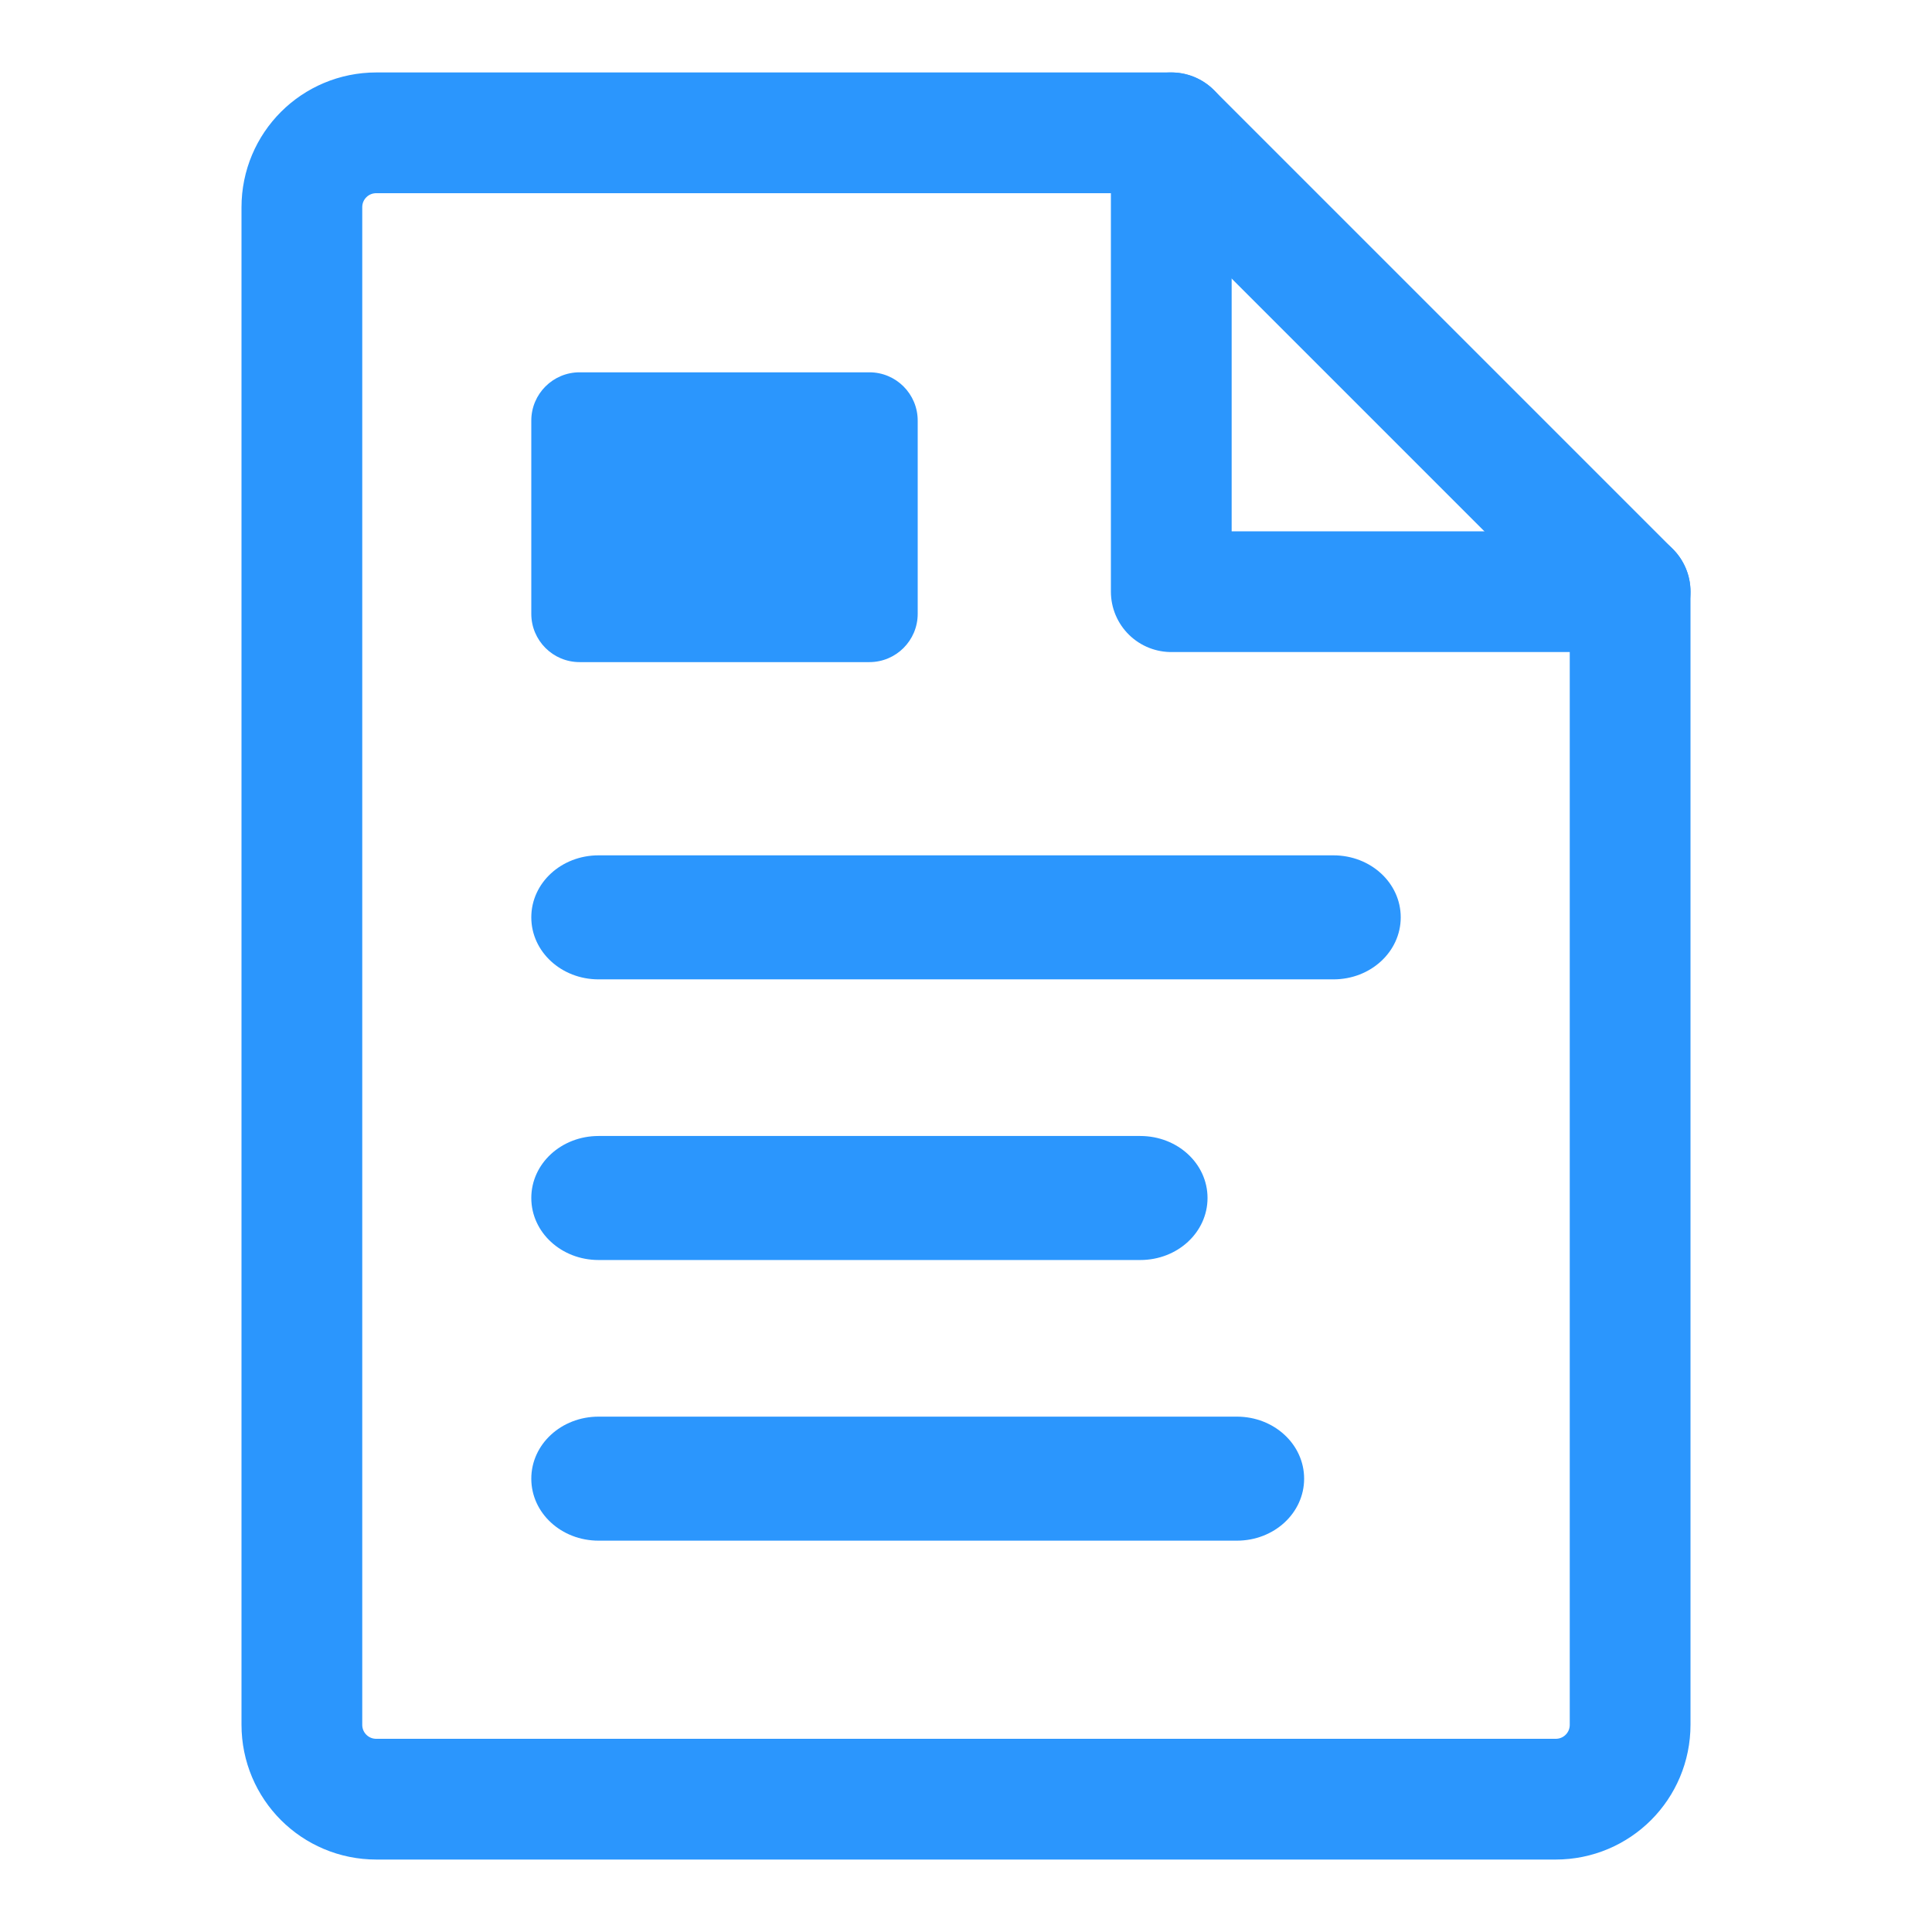
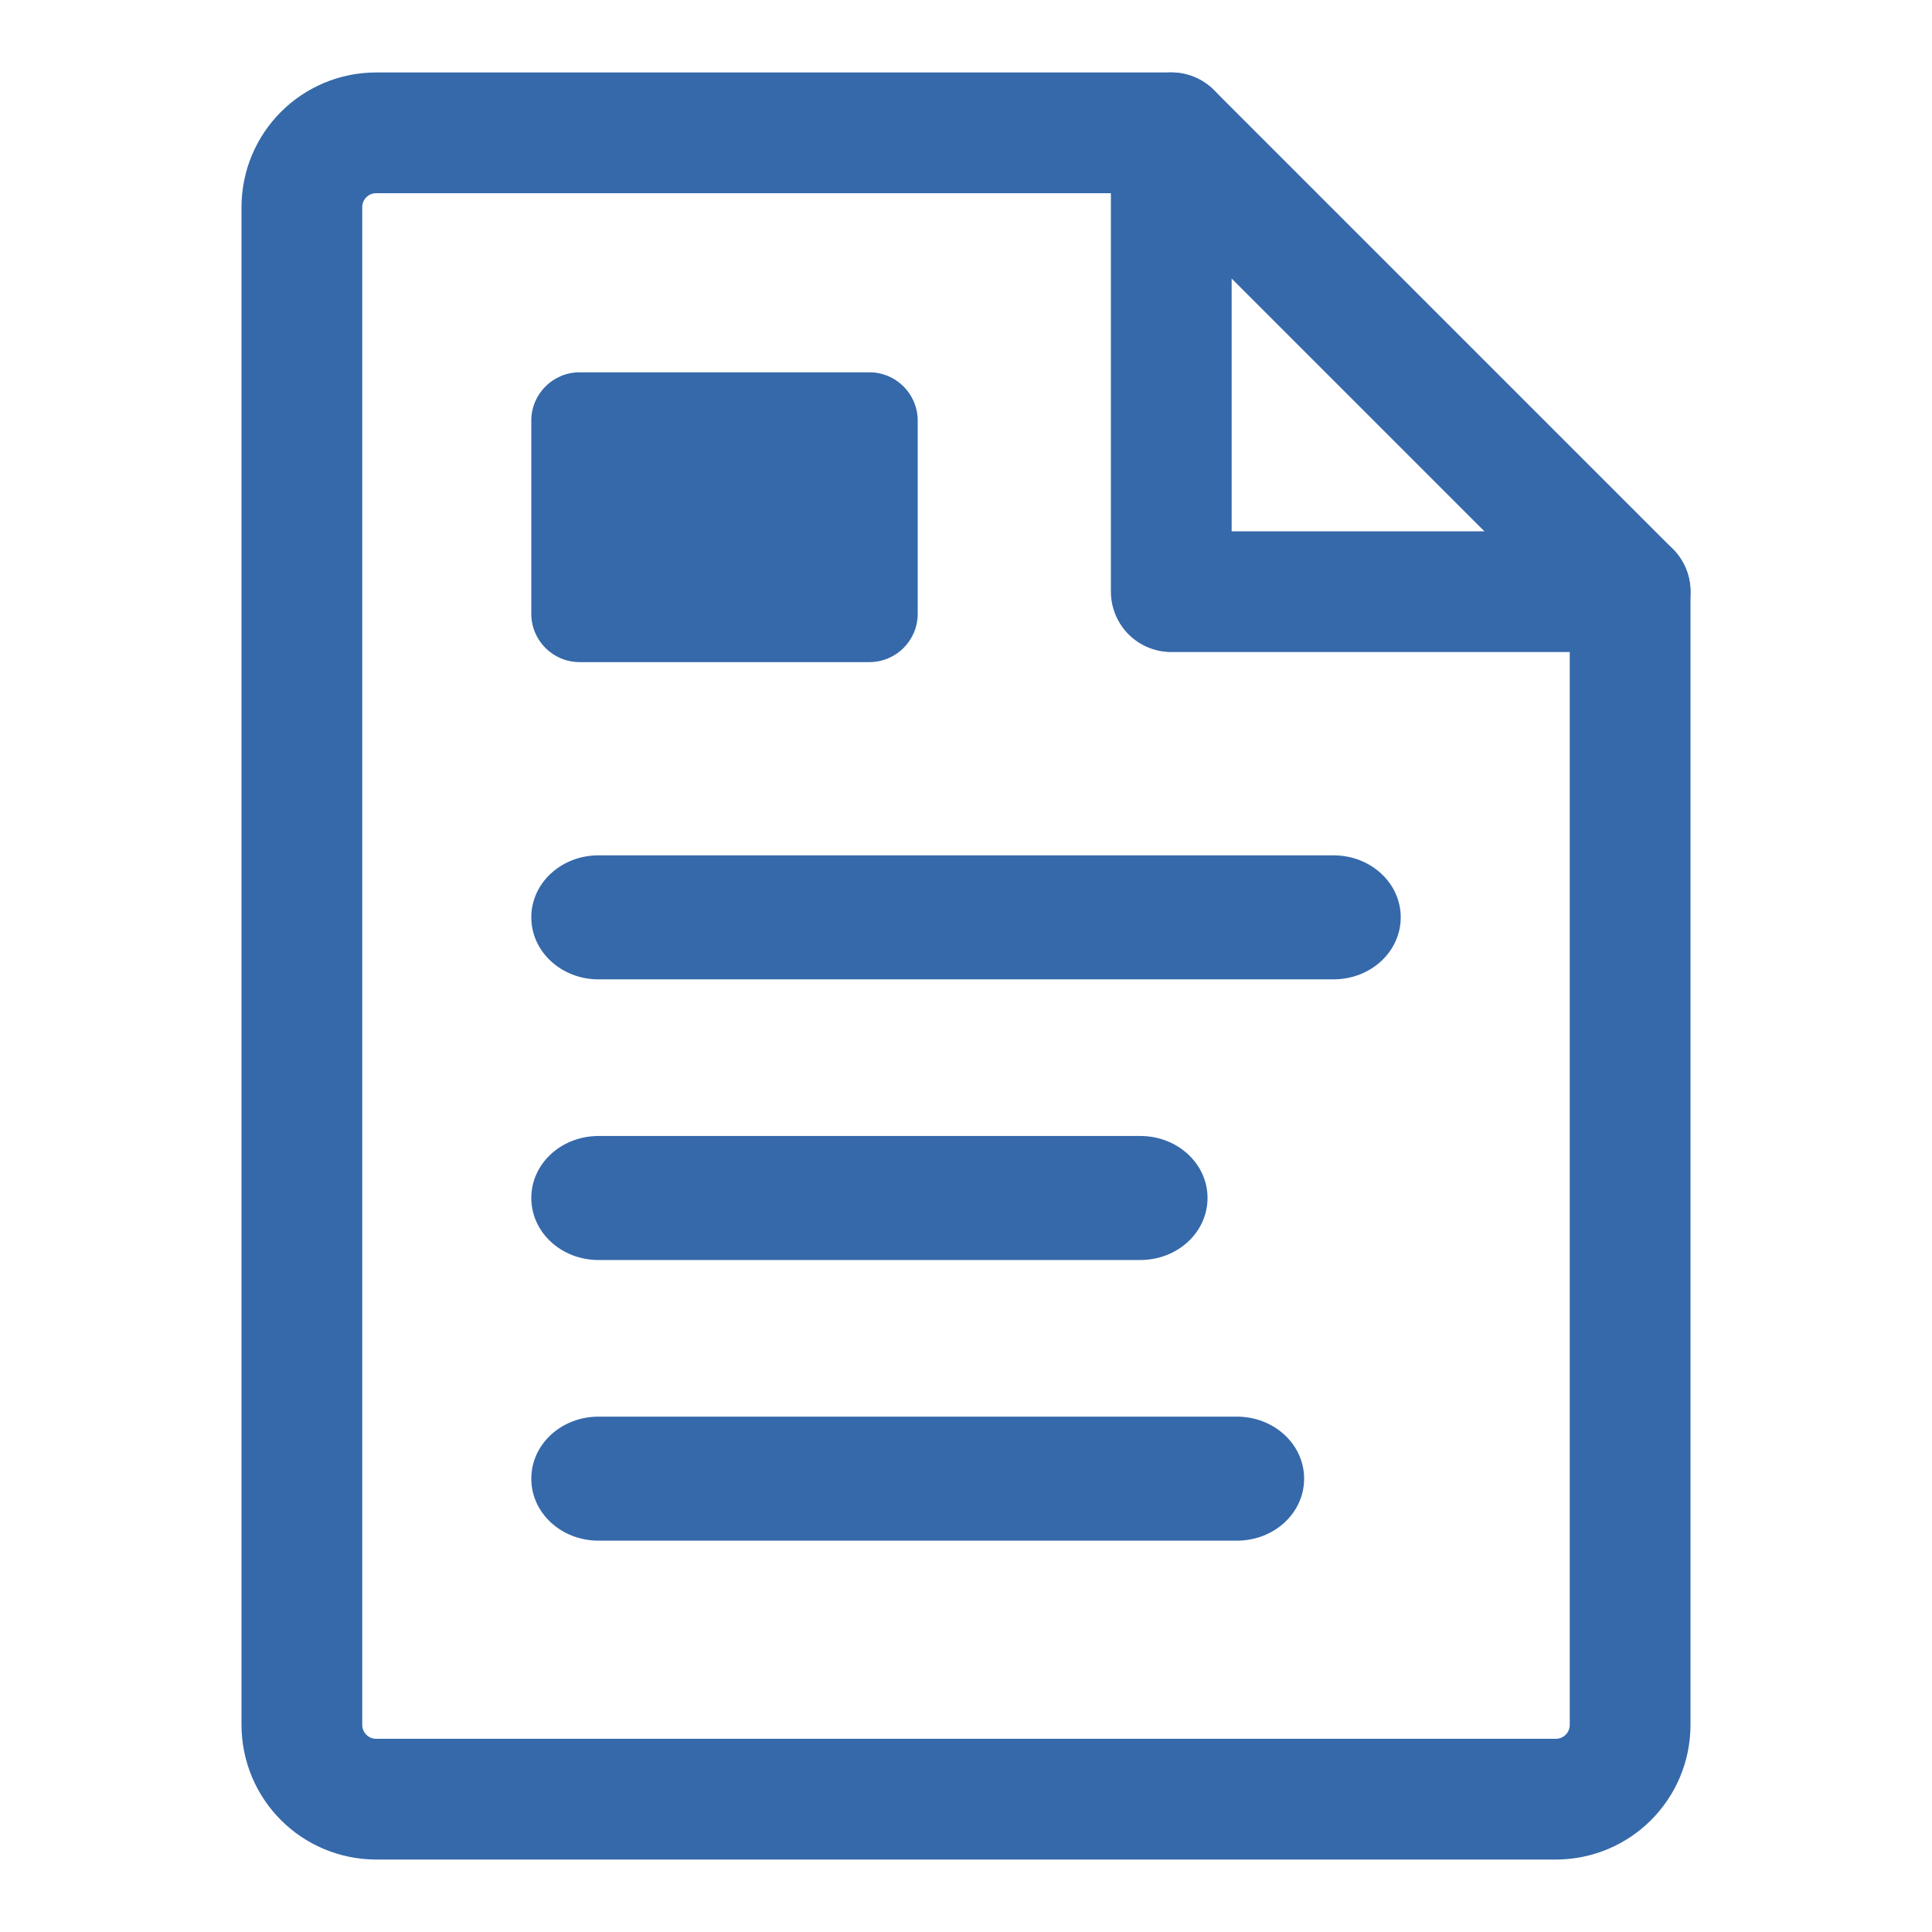
<svg xmlns="http://www.w3.org/2000/svg" height="80" width="80" version="1.1" x="0px" y="0px" viewBox="0 0 72 72" style="fill:#000000" xml:space="preserve" id="svg26">
  <defs id="defs30">
    <clipPath clipPathUnits="userSpaceOnUse" id="clipPath852">
      <rect style="opacity:0;fill:#2653af;fill-opacity:1;stroke:none;stroke-width:1.8;stroke-miterlimit:4;stroke-dasharray:none;stroke-opacity:1" id="rect854" width="25.646" height="25.932" x="257.129" y="91.525" />
    </clipPath>
  </defs>
  <g id="g839" transform="translate(6.3)">
-     <path id="path894" style="opacity:1;fill:#2b96fd;fill-opacity:1;stroke:none;stroke-width:1.8;stroke-miterlimit:4;stroke-dasharray:none;stroke-opacity:1" d="m 16.007,31.876 c -1.389,0 -2.507,1.029 -2.507,2.31 0,1.28 1.118,2.312 2.507,2.312 h 27.387 c 1.389,0 2.507,-1.031 2.507,-2.312 0,-1.28 -1.118,-2.31 -2.507,-2.31 z m 0,10.459 c -1.389,0 -2.507,1.029 -2.507,2.31 0,1.28 1.118,2.312 2.507,2.312 h 20.187 c 1.389,0 2.507,-1.031 2.507,-2.312 0,-1.28 -1.118,-2.31 -2.507,-2.31 z m 0,10.459 c -1.389,0 -2.507,1.031 -2.507,2.312 0,1.28 1.118,2.31 2.507,2.31 h 23.787 c 1.389,0 2.507,-1.029 2.507,-2.31 0,-1.28 -1.118,-2.312 -2.507,-2.312 z" />
-     <rect style="fill:#2b96fd;fill-opacity:1;stroke:none;stroke-width:4.5;stroke-linecap:round;stroke-linejoin:round;stroke-miterlimit:4;stroke-dasharray:none;stroke-opacity:1" id="rect924" width="14.4" height="10.8" x="13.5" y="13.875" ry="1.8" rx="1.8" />
-     <path id="rect915" style="fill:none;stroke:#2b96fd;stroke-width:4.5;stroke-linecap:round;stroke-linejoin:round;stroke-miterlimit:4;stroke-dasharray:none;stroke-opacity:1" d="m 7.725,4.95 29.625,-5e-6 L 54.45,22.05 v 42.225 c 0,1.537 -1.238,2.775 -2.775,2.775 H 7.725 C 6.188,67.05 4.95,65.812 4.95,64.275 V 7.725 c 0,-1.537 1.238,-2.775 2.775,-2.775 z" />
-     <path style="fill:none;stroke:#2b96fd;stroke-width:4.5;stroke-linecap:round;stroke-linejoin:round;stroke-miterlimit:4;stroke-dasharray:none;stroke-opacity:1" d="M 37.35,4.95 V 22.05 h 17.1" id="path920" />
+     <path id="path894" style="opacity:1;fill:#3569AA;fill-opacity:1;stroke:none;stroke-width:1.8;stroke-miterlimit:4;stroke-dasharray:none;stroke-opacity:1" d="m 16.007,31.876 c -1.389,0 -2.507,1.029 -2.507,2.31 0,1.28 1.118,2.312 2.507,2.312 h 27.387 c 1.389,0 2.507,-1.031 2.507,-2.312 0,-1.28 -1.118,-2.31 -2.507,-2.31 z m 0,10.459 c -1.389,0 -2.507,1.029 -2.507,2.31 0,1.28 1.118,2.312 2.507,2.312 h 20.187 c 1.389,0 2.507,-1.031 2.507,-2.312 0,-1.28 -1.118,-2.31 -2.507,-2.31 z m 0,10.459 c -1.389,0 -2.507,1.031 -2.507,2.312 0,1.28 1.118,2.31 2.507,2.31 h 23.787 c 1.389,0 2.507,-1.029 2.507,-2.31 0,-1.28 -1.118,-2.312 -2.507,-2.312 z" />
+     <rect style="fill:#3569AA;fill-opacity:1;stroke:none;stroke-width:4.5;stroke-linecap:round;stroke-linejoin:round;stroke-miterlimit:4;stroke-dasharray:none;stroke-opacity:1" id="rect924" width="14.4" height="10.8" x="13.5" y="13.875" ry="1.8" rx="1.8" />
+     <path id="rect915" style="fill:none;stroke:#3569AA;stroke-width:4.5;stroke-linecap:round;stroke-linejoin:round;stroke-miterlimit:4;stroke-dasharray:none;stroke-opacity:1" d="m 7.725,4.95 29.625,-5e-6 L 54.45,22.05 v 42.225 c 0,1.537 -1.238,2.775 -2.775,2.775 H 7.725 C 6.188,67.05 4.95,65.812 4.95,64.275 V 7.725 c 0,-1.537 1.238,-2.775 2.775,-2.775 z" />
+     <path style="fill:none;stroke:#3569AA;stroke-width:4.5;stroke-linecap:round;stroke-linejoin:round;stroke-miterlimit:4;stroke-dasharray:none;stroke-opacity:1" d="M 37.35,4.95 V 22.05 h 17.1" id="path920" />
  </g>
  <style id="style894" type="text/css">
	.st0{display:none;}
	.st1{display:inline;}
</style>
</svg>
